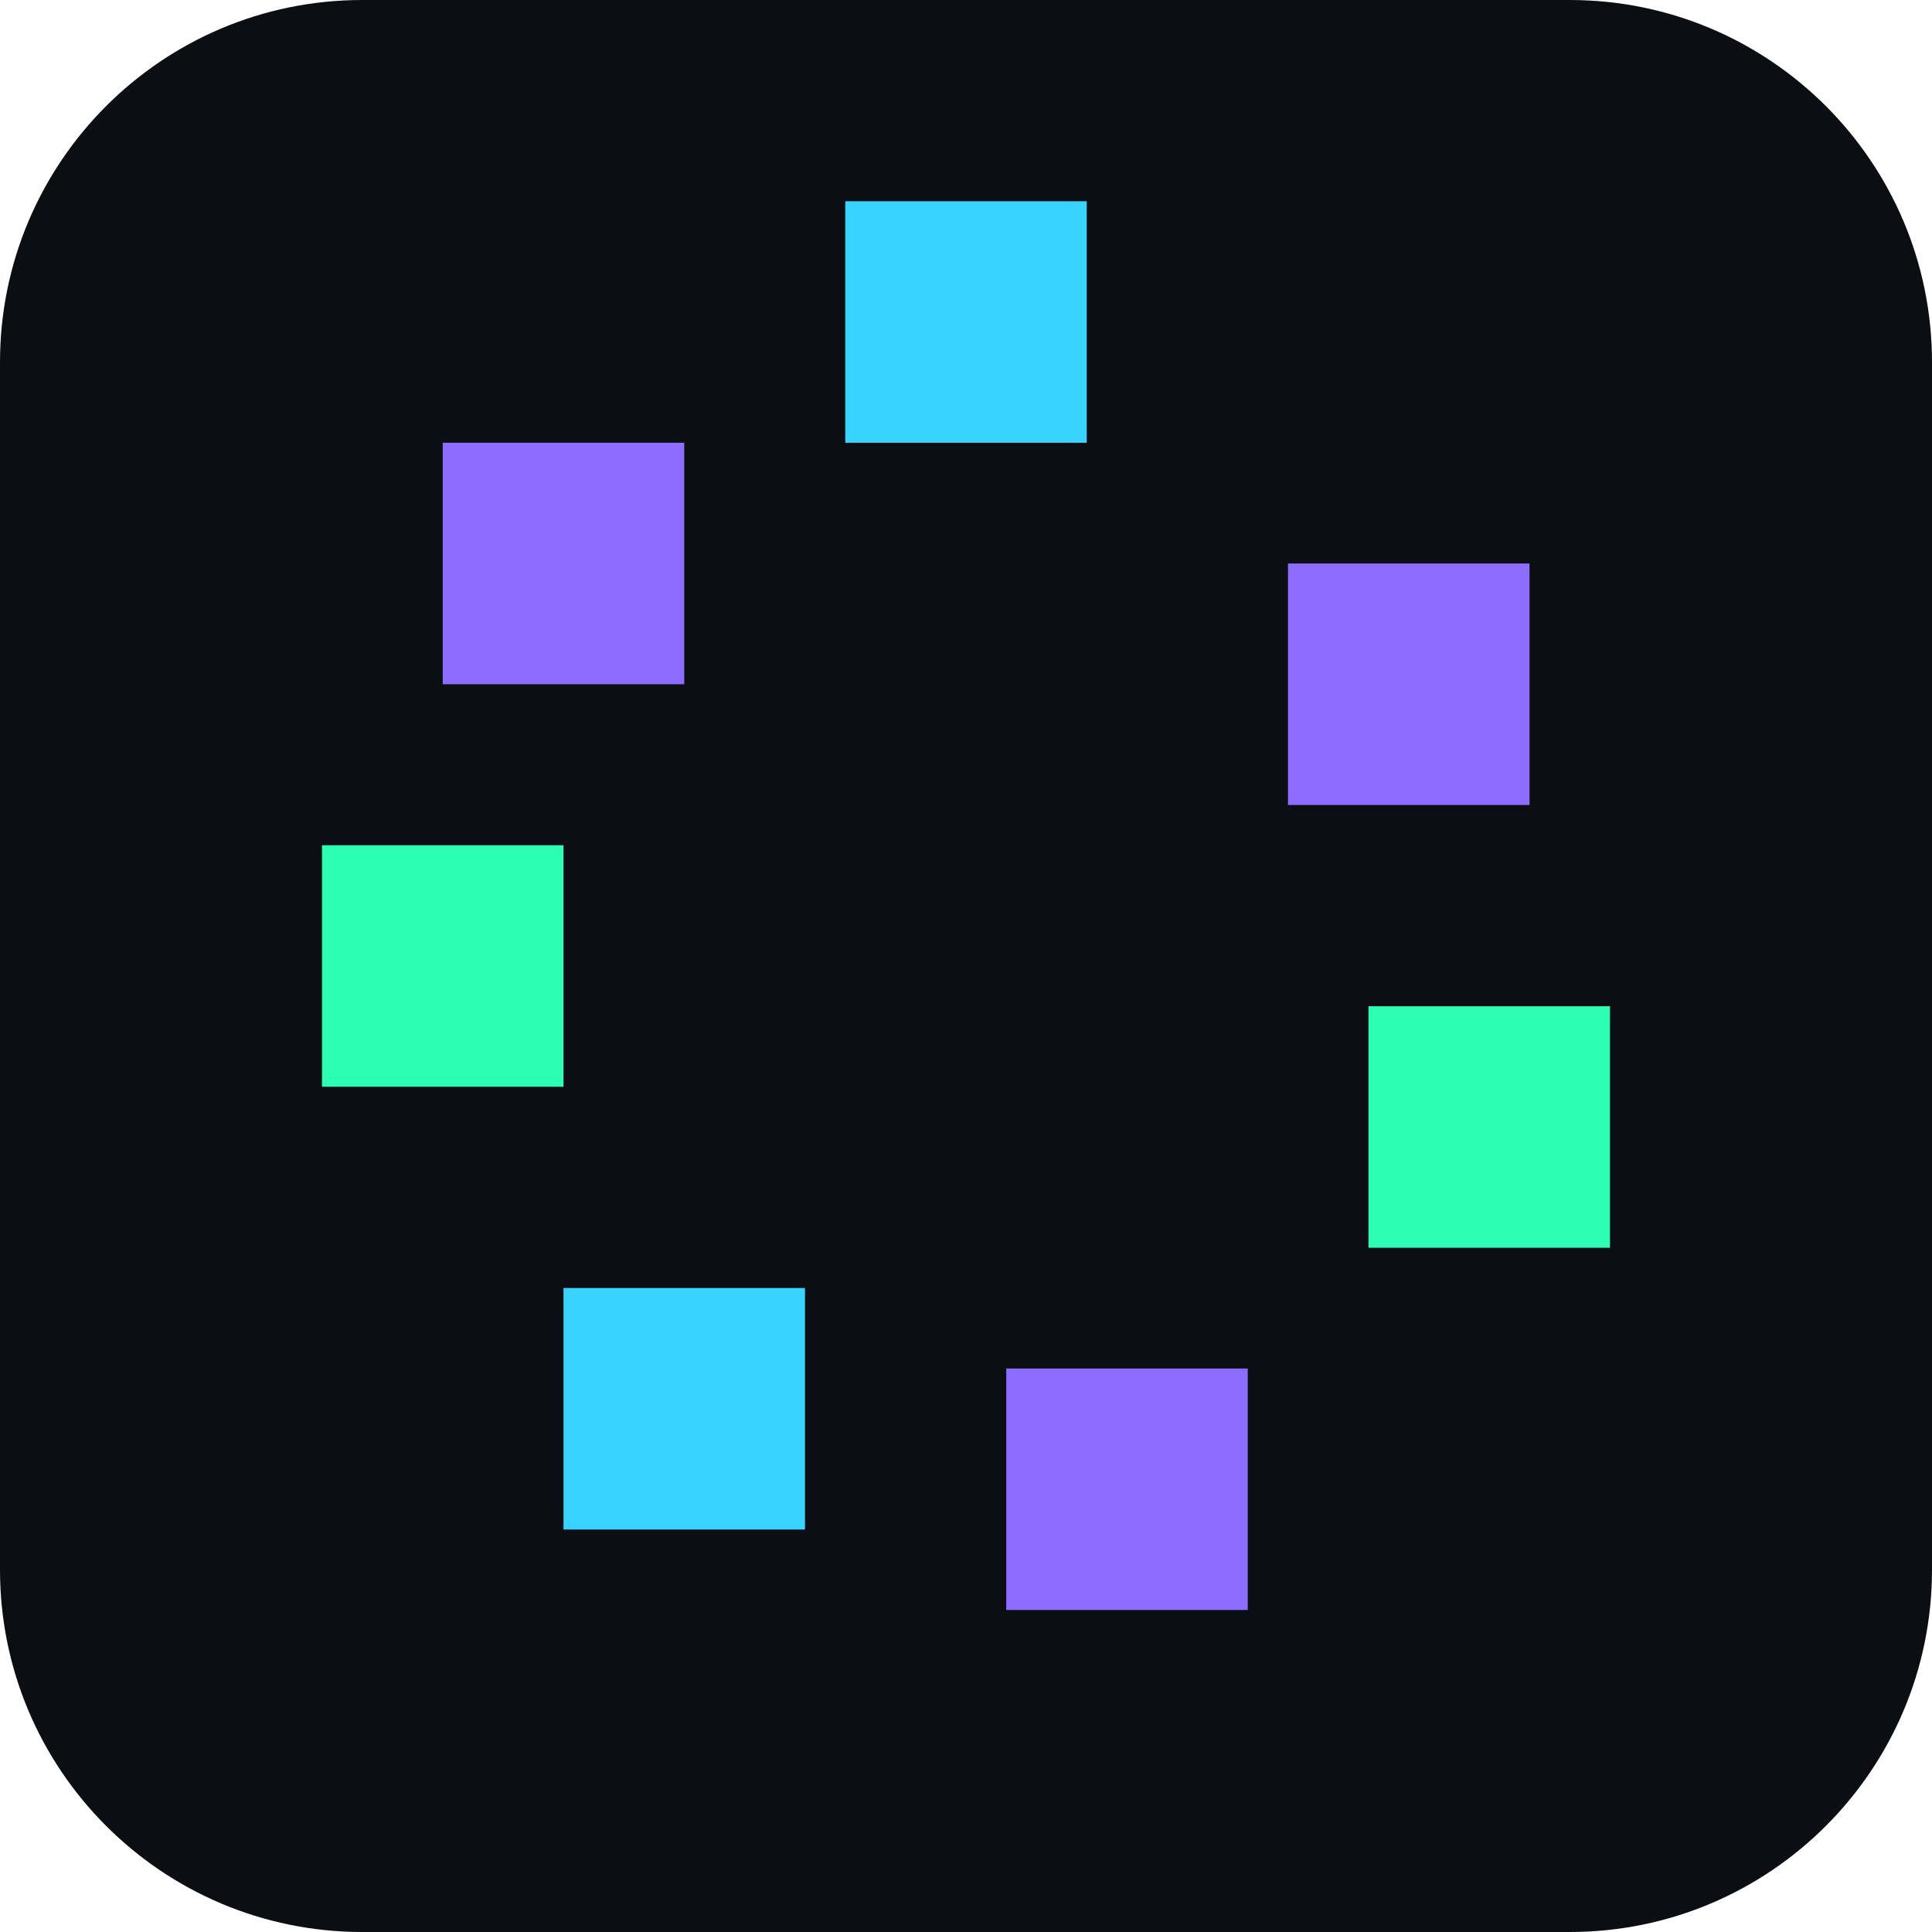
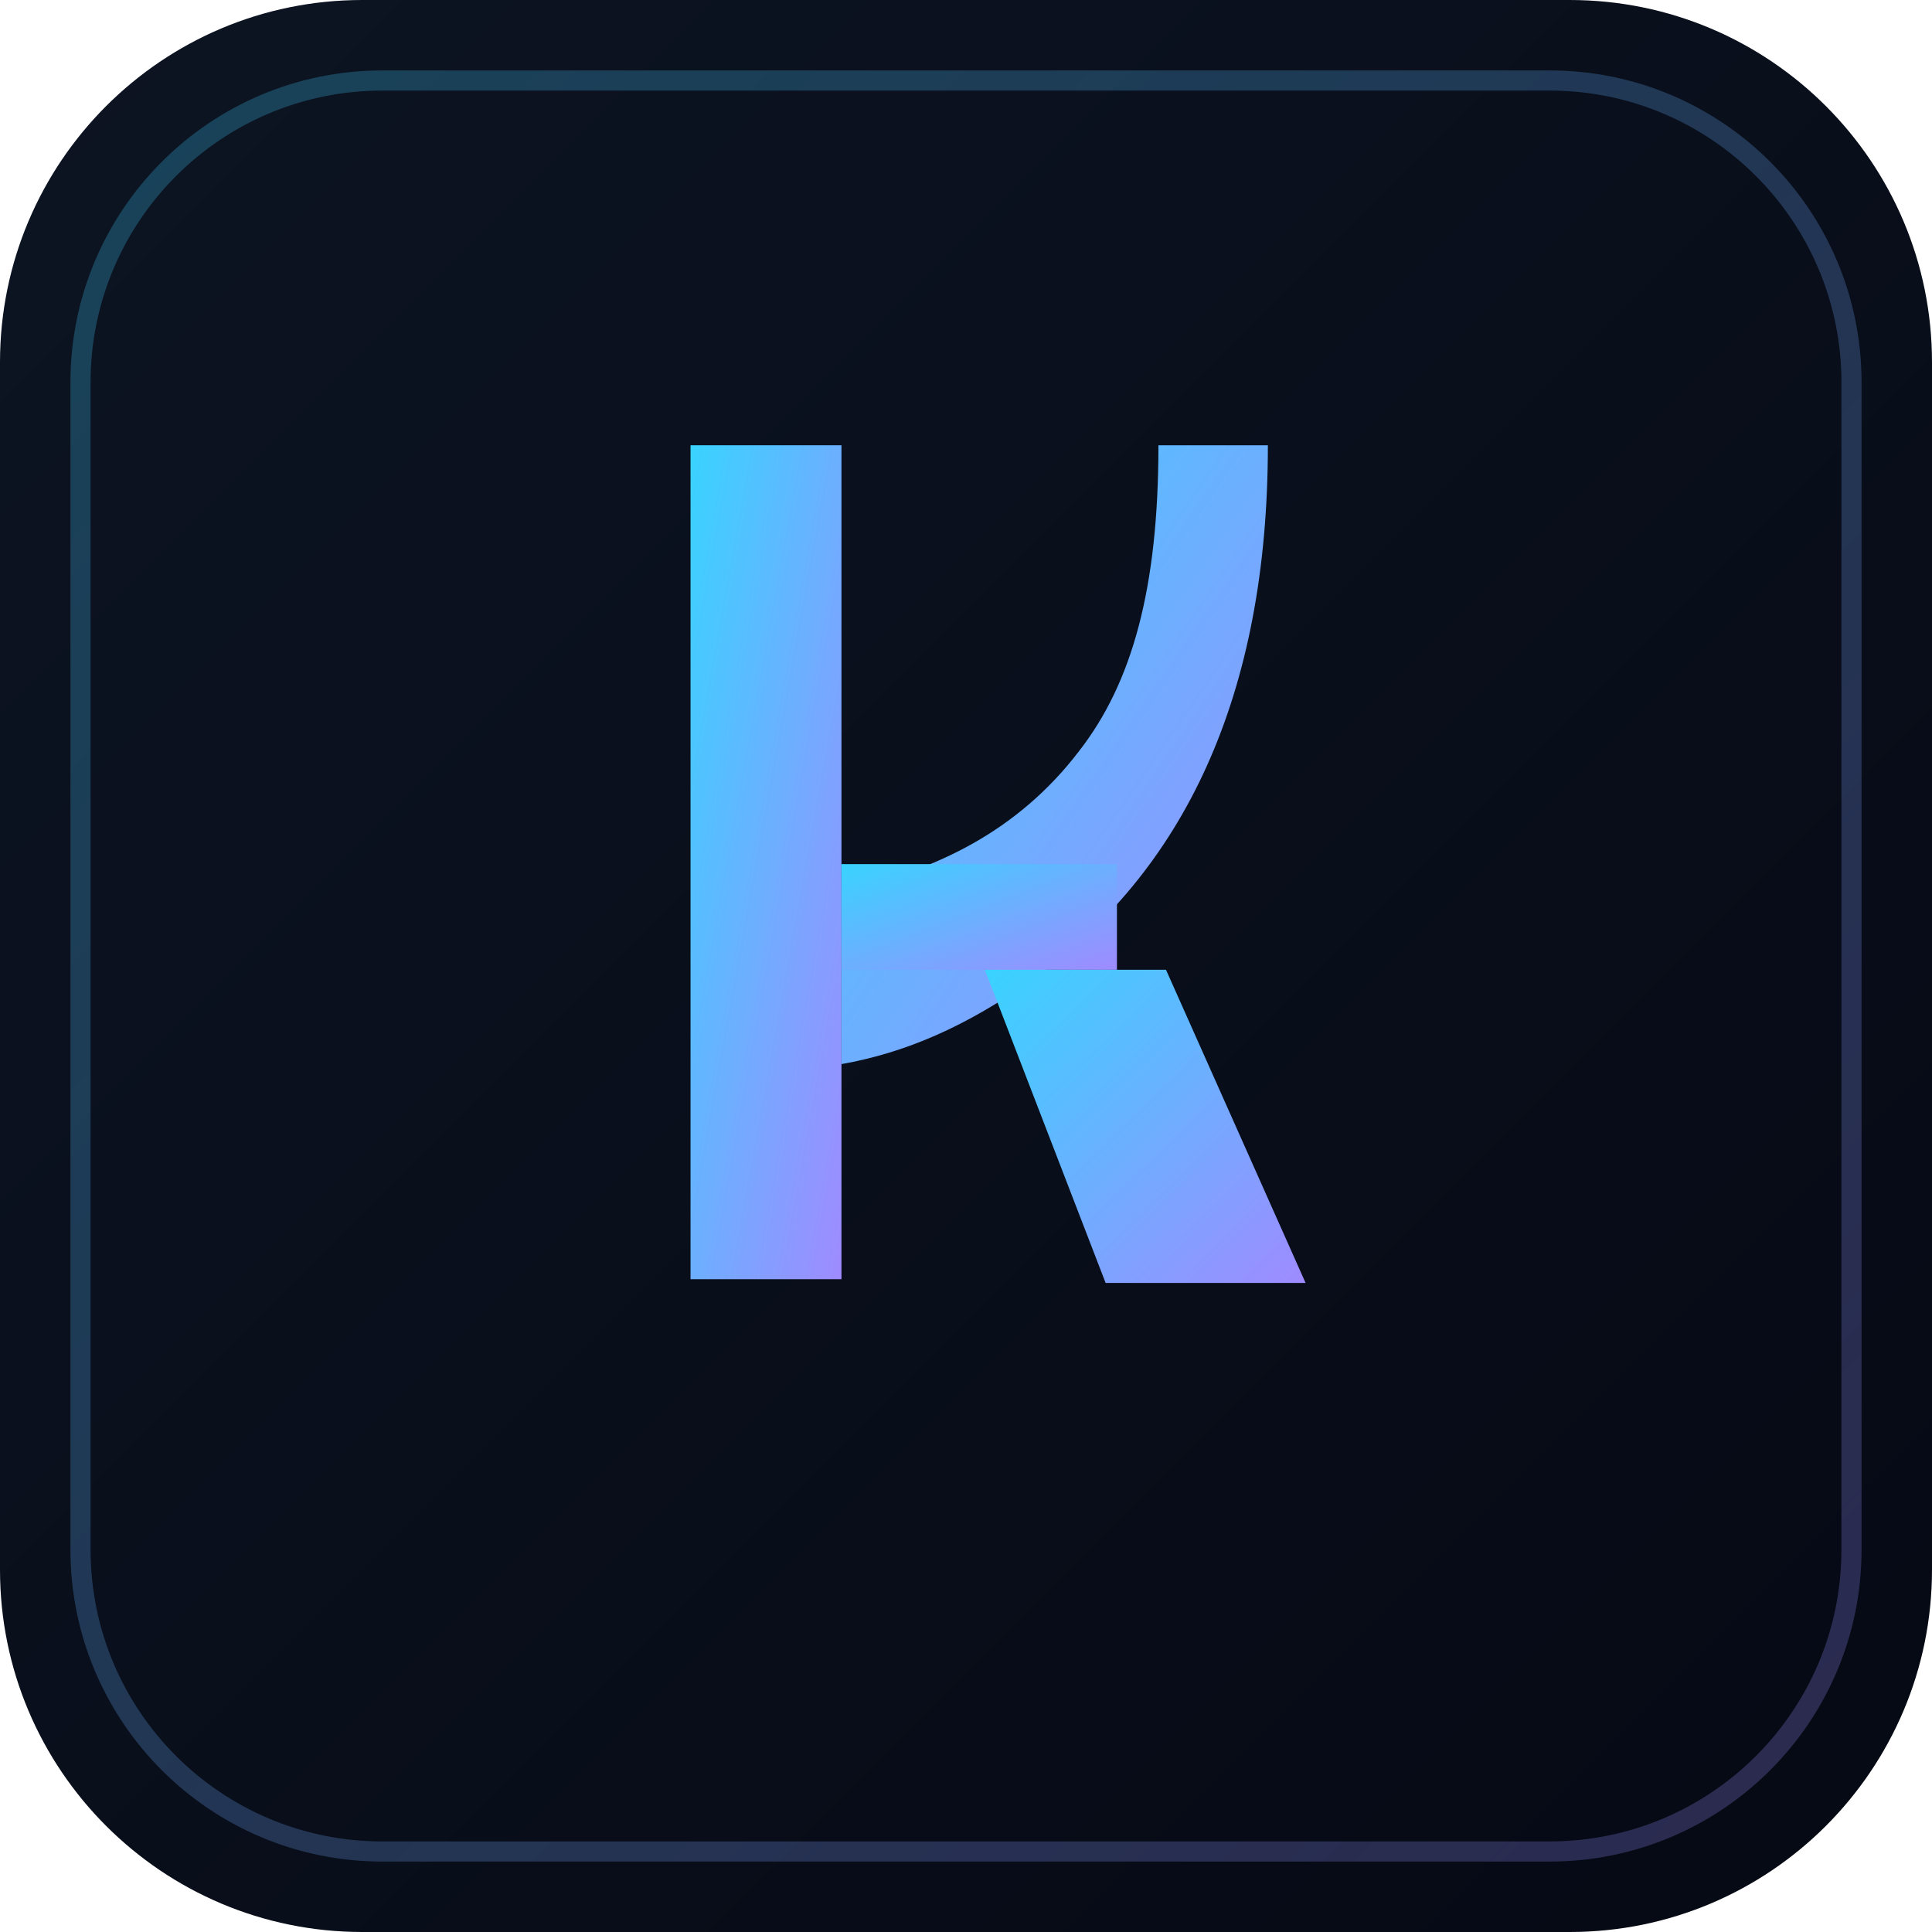
<svg xmlns="http://www.w3.org/2000/svg" viewBox="0 0 96 96">
-   <rect width="96" height="96" rx="18" fill="#0b0f14" />
-   <rect x="42" y="10" width="12" height="12" fill="#39d3ff" />
-   <rect x="64" y="28" width="12" height="12" fill="#8c6dff" />
-   <rect x="68" y="50" width="12" height="12" fill="#2cffb3" />
-   <rect x="50" y="68" width="12" height="12" fill="#8c6dff" />
-   <rect x="28" y="64" width="12" height="12" fill="#39d3ff" />
-   <rect x="16" y="42" width="12" height="12" fill="#2cffb3" />
-   <rect x="22" y="22" width="12" height="12" fill="#8c6dff" />
+   <defs>
+     <linearGradient id="bg" x1="0" y1="0" x2="1" y2="1">
+       <stop offset="0%" stop-color="#0d1422" />
+       <stop offset="100%" stop-color="#050914" />
+     </linearGradient>
+     <linearGradient id="k" x1="0" y1="0" x2="1" y2="1">
+       <stop offset="0%" stop-color="#39d3ff" />
+       <stop offset="100%" stop-color="#9f8bff" />
+     </linearGradient>
+   </defs>
+   <rect width="96" height="96" rx="18" fill="url(#bg)" />
+   <g fill="url(#k)">
+     <rect x="34.312" y="22.125" width="7.5" height="41.438" />
+     <path d="M55.125 22.125H63C63 34.5 58.875 43.312 51.188 48.75C48 51 45 52.312 41.812 52.875V44.25C46.5 43.312 50.625 41.25 53.625 37.312C56.25 33.938 57.562 29.25 57.562 22.125Z" />
+     <rect x="41.812" y="42.938" width="13.688" height="5.25" />
+     <path d="M48.938 48.188H57.938L64.875 63.75H54.938Z" />
+   </g>
+   <rect x="4" y="4" width="88" height="88" rx="15" fill="none" stroke="url(#k)" stroke-width="1" opacity="0.25" />
</svg>
